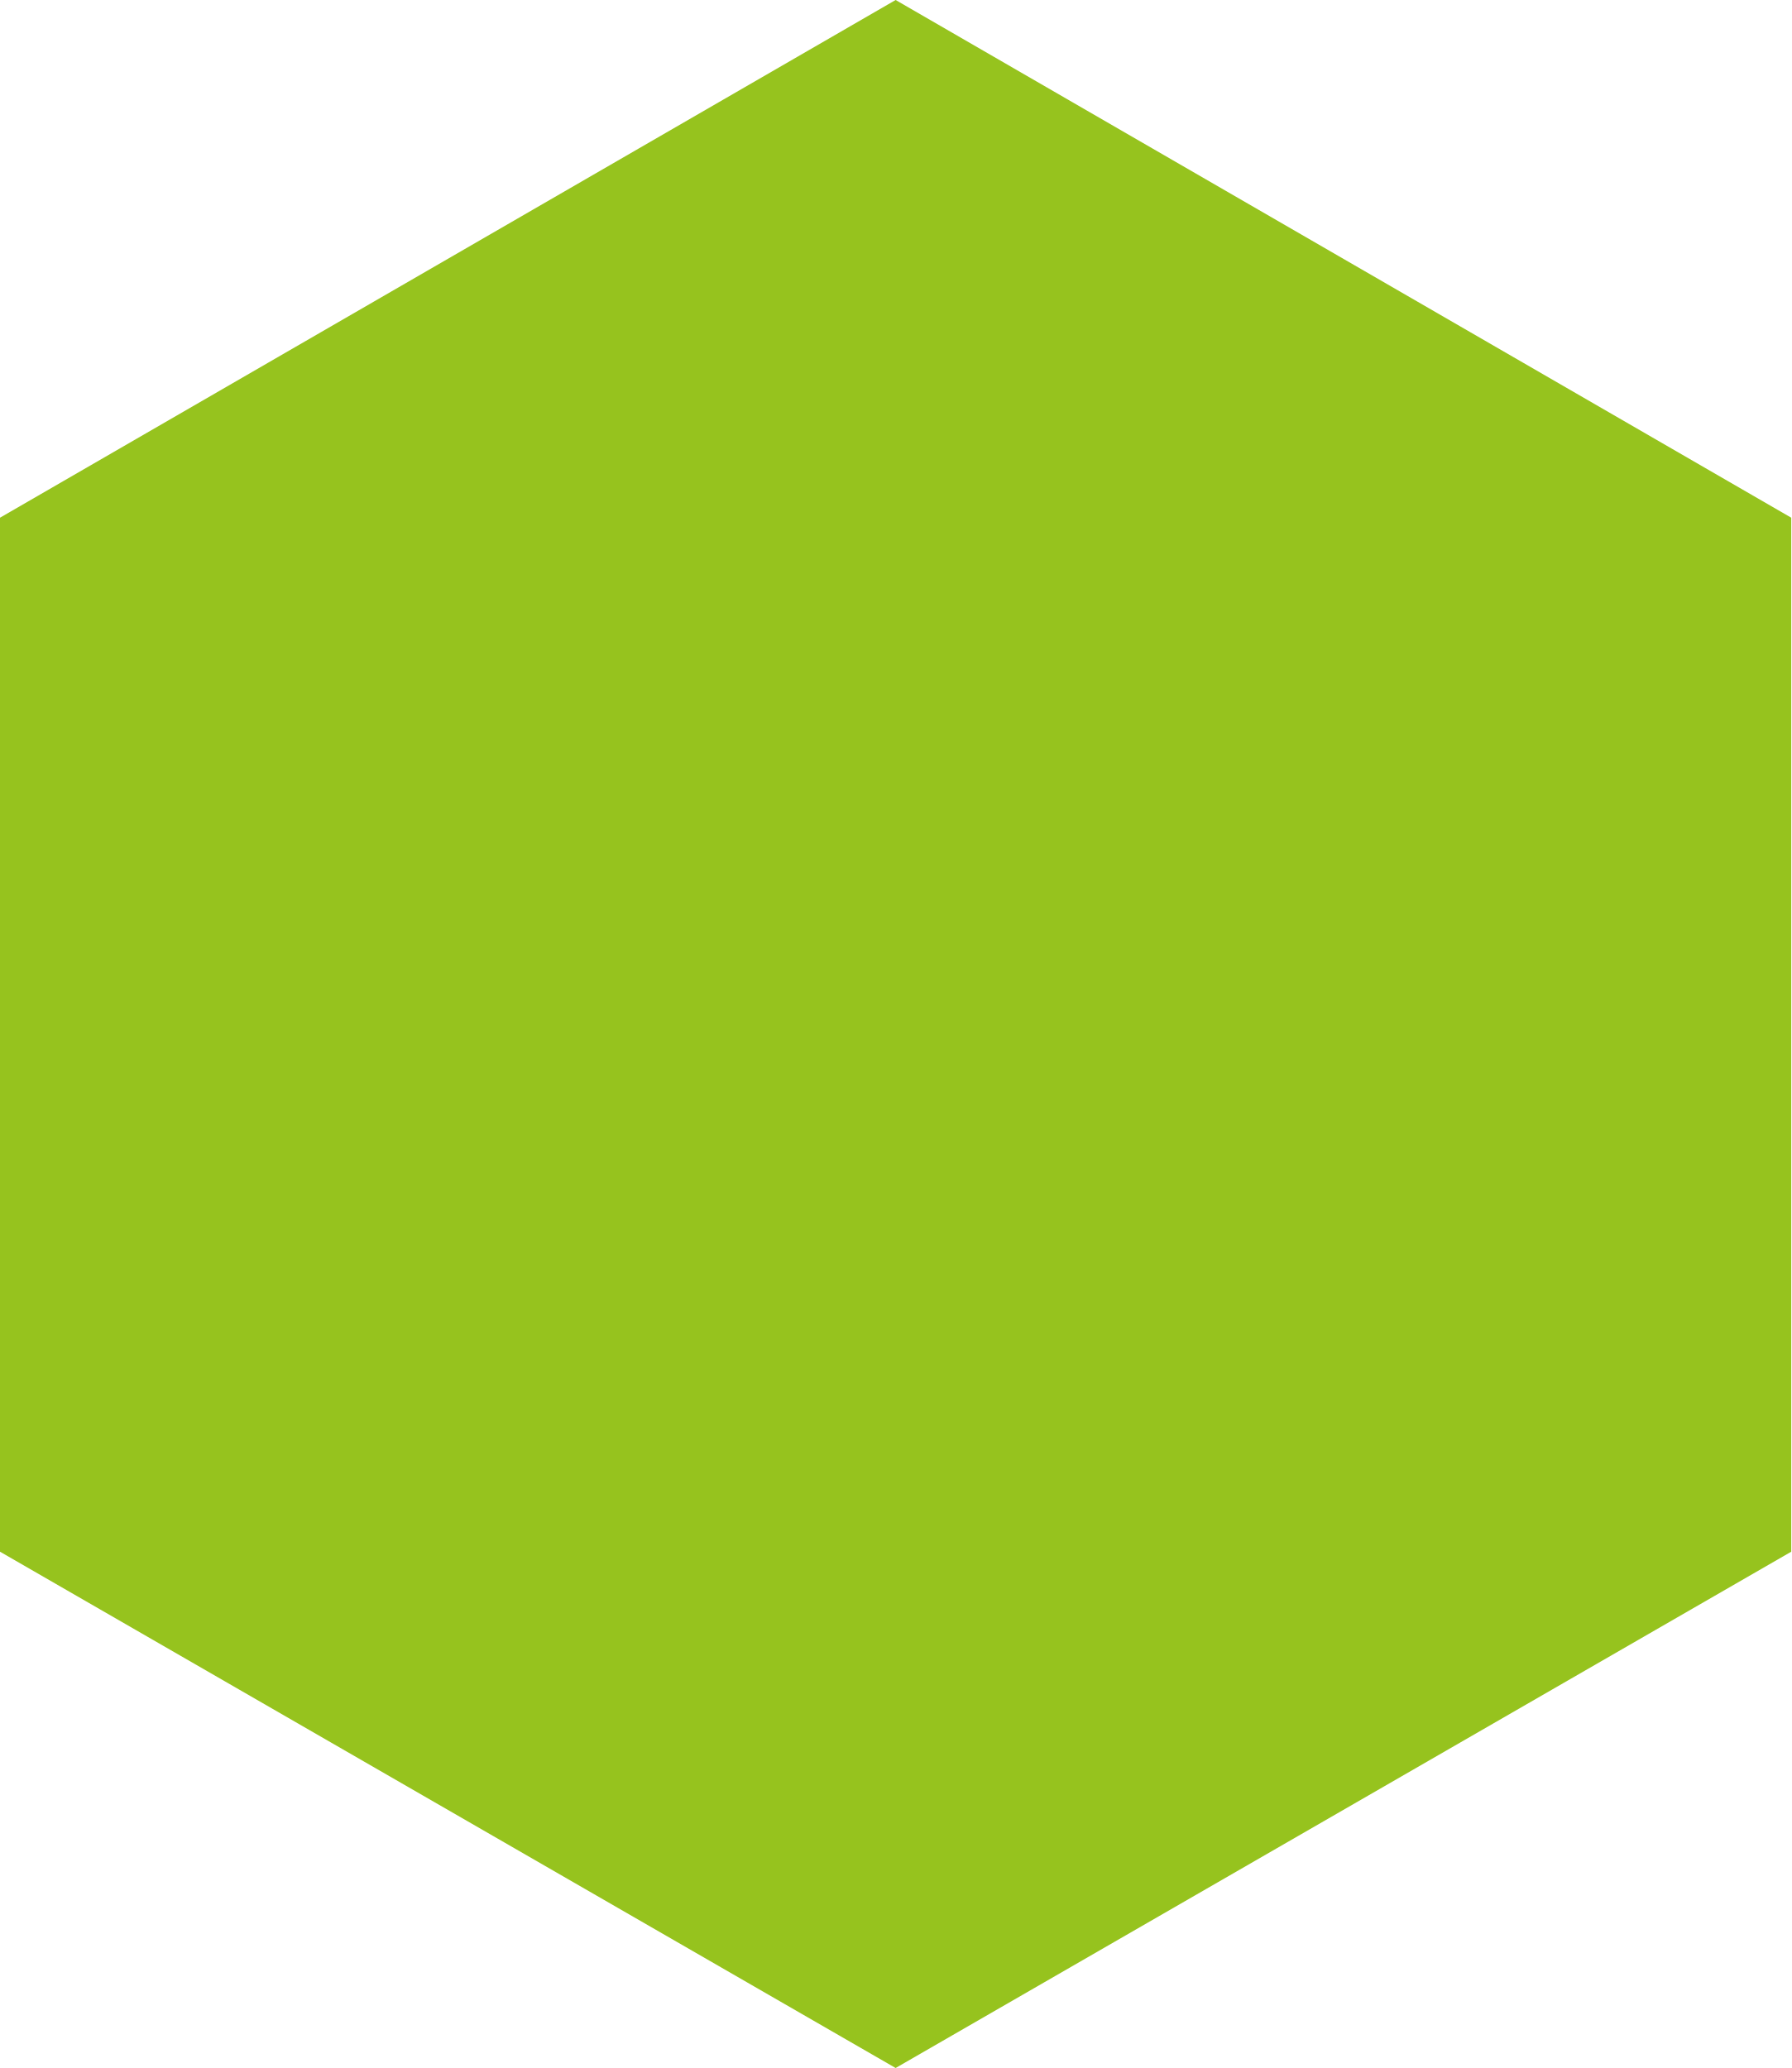
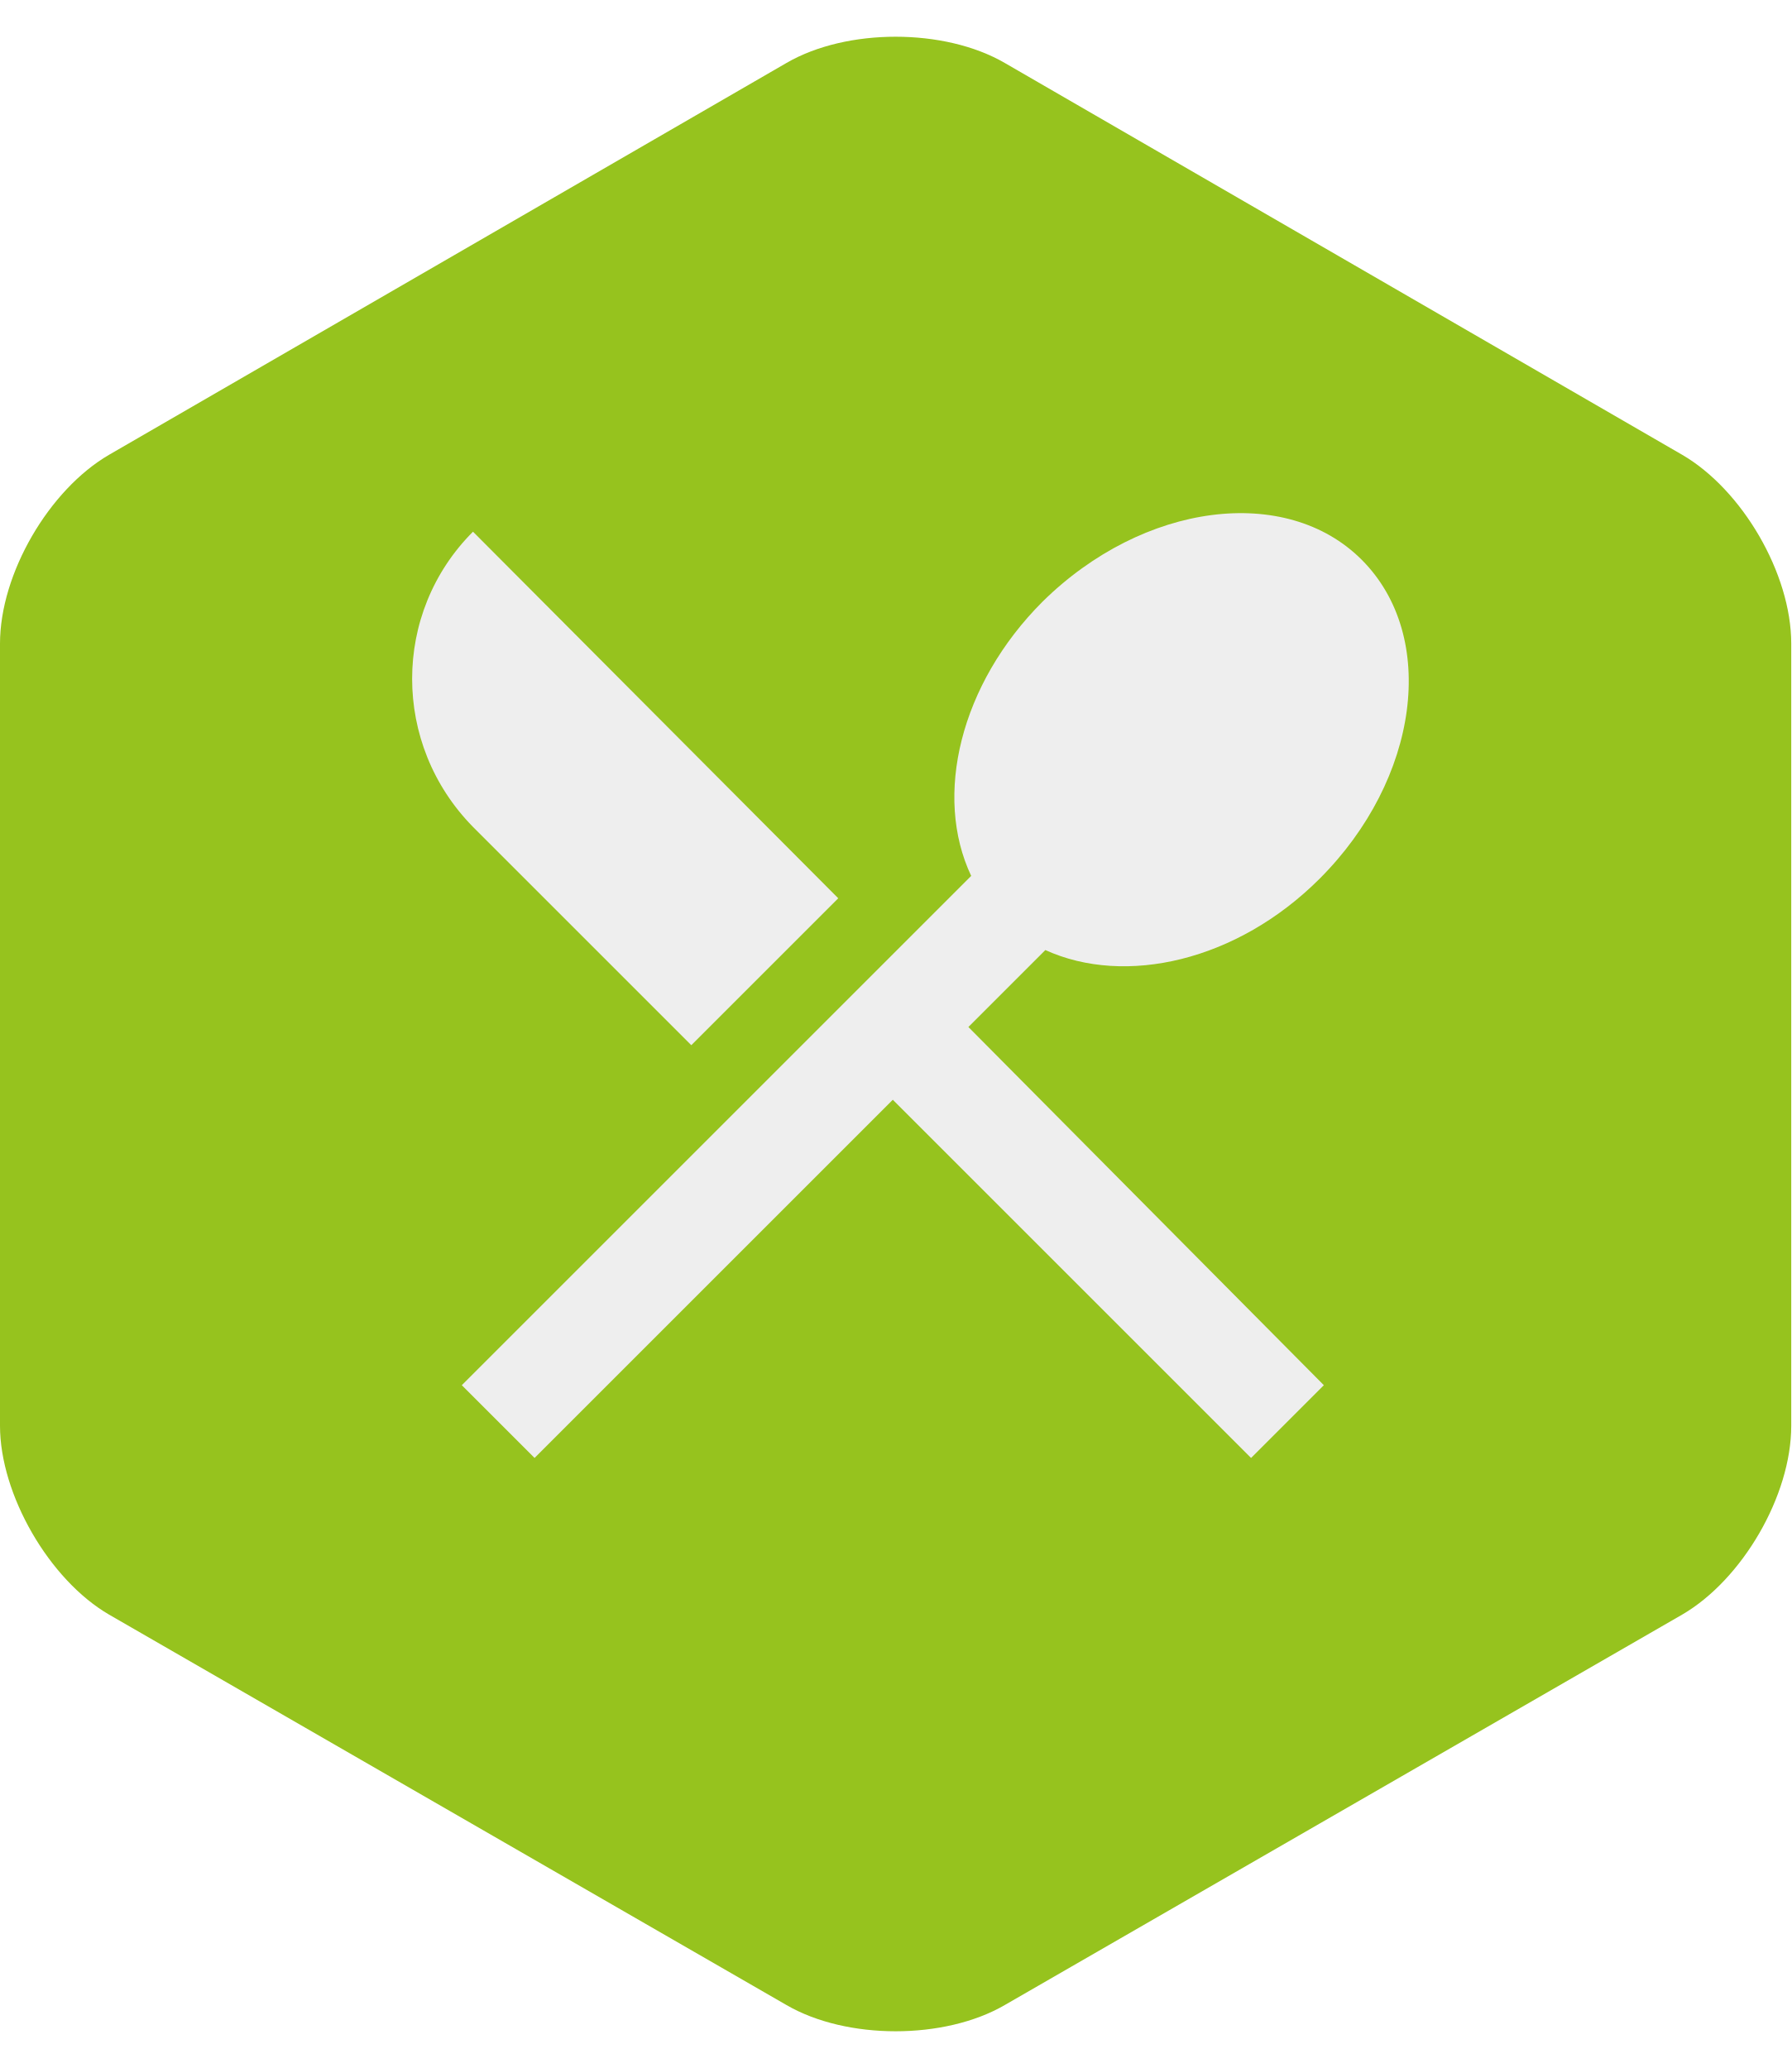
<svg xmlns="http://www.w3.org/2000/svg" version="1.1" id="Ebene_1" x="0px" y="0px" viewBox="0 0 128 147.8" style="enable-background:new 0 0 128 147.8;" xml:space="preserve">
  <style type="text/css">
	.st0{fill:#96C31E;}
+ 	.st1{fill:#EEEEEE;}
</style>
-   <polygon class="st0" points="0,37 0,110.9 64,147.8 128,110.9 128,37 64,0 " />
+   <g>
+     <path class="st0" d="M7.8,32.5C3.5,35,0,41,0,46v55.9c0,4.9,3.5,11,7.8,13.5l48.4,27.9c4.3,2.5,11.3,2.5,15.6,0l48.4-27.9   c4.3-2.5,7.8-8.5,7.8-13.5V46c0-5-3.5-11-7.8-13.5l-48.4-28C67.5,2,60.5,2,56.2,4.5L7.8,32.5z" />
+   </g>
+   <path class="st1" d="M49.4,74.7l10.5-10.5L33.8,38c-5.8,5.8-5.8,15.2,0,21.1L49.4,74.7z M74.7,67.9c5.7,2.6,13.7,0.8,19.6-5.1  c7.1-7.1,8.5-17.3,3-22.8c-5.4-5.4-15.6-4.1-22.8,3c-5.9,5.9-7.8,13.9-5.1,19.6L33,99l5.2,5.2l25.6-25.6l25.6,25.6l5.2-5.2  L69.2,73.4C69.2,73.4,74.7,67.9,74.7,67.9z" />
</svg>
